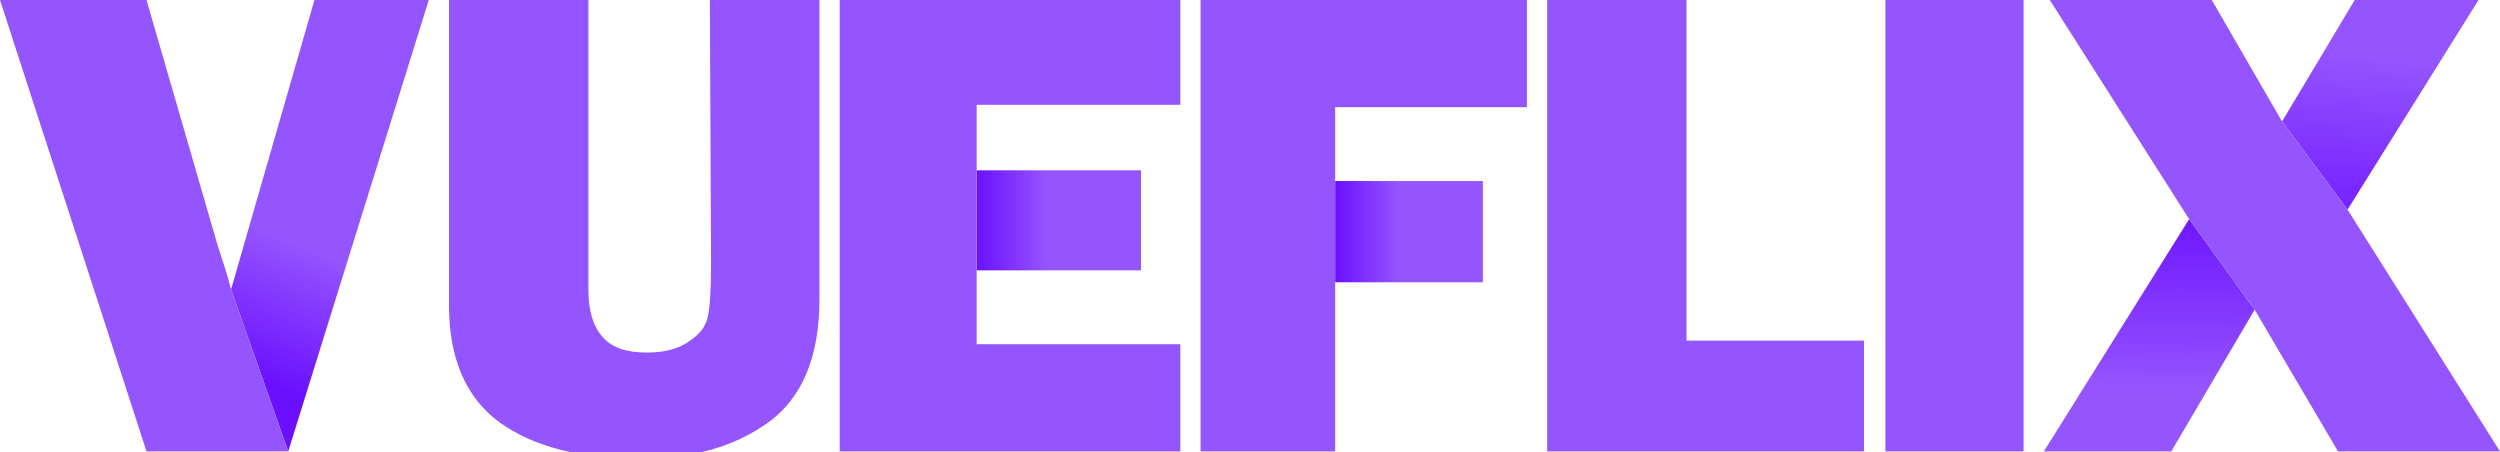
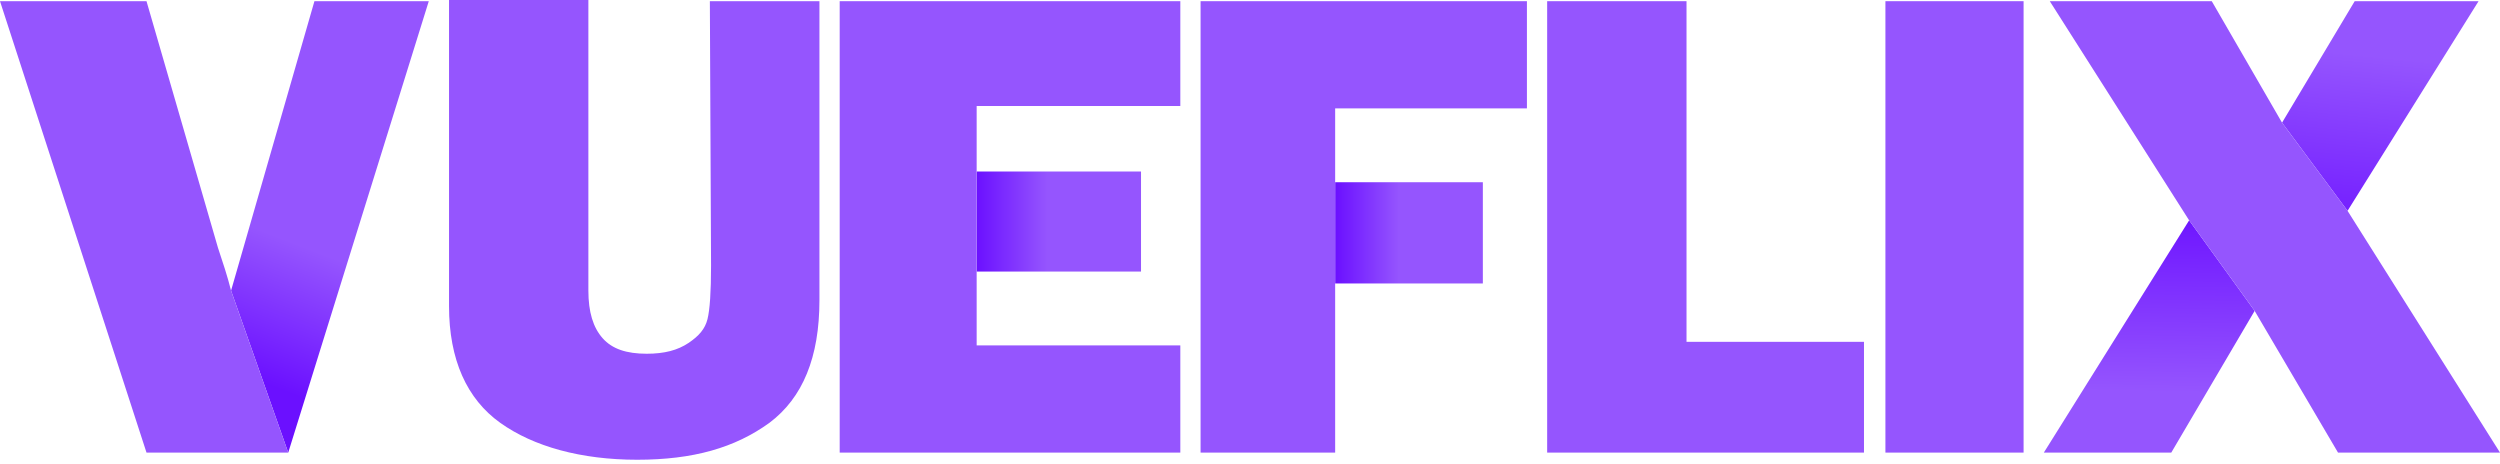
- <svg xmlns="http://www.w3.org/2000/svg" version="1.1" id="_레이어_1" x="0px" y="0px" viewBox="0 0 209.9 37.9" style="enable-background:new 0 0 209.9 37.9;" xml:space="preserve">
+ <svg xmlns="http://www.w3.org/2000/svg" version="1.1" id="_레이어_1" x="0px" y="0px" viewBox="0 0 209.9 38.9" style="enable-background:new 0 0 209.9 38.9;" xml:space="preserve">
  <style type="text/css">
	.st0{fill:url(#SVGID_1_);}
	.st1{fill:#9555FE;}
	.st2{fill:url(#SVGID_2_);}
	.st3{fill:url(#SVGID_3_);}
	.st4{fill:url(#SVGID_4_);}
	.st5{fill:url(#SVGID_5_);}
</style>
  <g>
-     <linearGradient id="SVGID_1_" gradientUnits="userSpaceOnUse" x1="20.469" y1="8.611" x2="24.769" y2="19.71" gradientTransform="matrix(1 0 0 -1 0 40)">
+     <linearGradient id="SVGID_1_" gradientUnits="userSpaceOnUse" x1="20.482" y1="370.531" x2="24.782" y2="359.431" gradientTransform="matrix(1 0 0 1 0 -339)">
      <stop offset="0" style="stop-color:#6B10FF" />
      <stop offset="1" style="stop-color:#9555FE" />
    </linearGradient>
-     <polygon class="st0" points="26.4,0 19.4,24.3 24.2,37.9 36,0  " />
-     <path class="st1" d="M18.3,20.7L12.3,0H0l12.3,37.9h11.9l-4.8-13.6C19.1,23.1,18.7,21.9,18.3,20.7z" />
+     <polygon class="st0" points="26.4,0.1 19.4,24.4 24.2,38 36,0.1  " />
+     <path class="st1" d="M18.3,20.8l-6-20.7H0L12.3,38h11.9l-4.8-13.6C19.1,23.2,18.7,22,18.3,20.8z" />
  </g>
-   <path class="st1" d="M59.7,22.2c0,2.2-0.1,3.7-0.3,4.5s-0.7,1.4-1.6,2s-2,0.9-3.5,0.9c-1.7,0-2.9-0.4-3.7-1.3s-1.2-2.2-1.2-4V0H37.7  v25.7c0,4.5,1.5,7.8,4.3,9.8s6.7,3,11.5,3s8.2-1,11.1-3.1c2.8-2.1,4.2-5.5,4.2-10.3V0h-9.2L59.7,22.2L59.7,22.2z" />
-   <polygon class="st1" points="141.6,0 129.9,0 129.9,37.9 156.5,37.9 156.5,28.6 141.6,28.6 " />
-   <rect x="158.3" class="st1" width="11.6" height="37.9" />
+   <path class="st1" d="M59.7,22.3c0,2.2-0.1,3.7-0.3,4.5s-0.7,1.4-1.6,2s-2,0.9-3.5,0.9c-1.7,0-2.9-0.4-3.7-1.3s-1.2-2.2-1.2-4V0H37.7  v25.7c0,4.5,1.5,7.8,4.3,9.8s6.8,3.1,11.5,3.1s8.2-1,11.1-3.1c2.8-2.1,4.2-5.5,4.2-10.3V0.1h-9.2L59.7,22.3L59.7,22.3z" />
  <g>
-     <linearGradient id="SVGID_2_" gradientUnits="userSpaceOnUse" x1="81.96" y1="21.53" x2="95.8" y2="21.53" gradientTransform="matrix(1 0 0 -1 0 40)">
+     <linearGradient id="SVGID_2_" gradientUnits="userSpaceOnUse" x1="81.963" y1="357.637" x2="95.803" y2="357.637" gradientTransform="matrix(1 0 0 1 0 -339)">
      <stop offset="0" style="stop-color:#6B10FF" />
      <stop offset="0.43" style="stop-color:#9555FE" />
    </linearGradient>
-     <rect x="82" y="14.3" class="st2" width="13.8" height="8.4" />
-     <polygon class="st1" points="99.1,8.8 99.1,0 70.5,0 70.5,37.9 99.1,37.9 99.1,28.9 82,28.9 82,22.7 82,14.3 82,8.8  " />
+     <rect x="82" y="14.4" class="st2" width="13.8" height="8.4" />
+     <polygon class="st1" points="99.1,8.9 99.1,0.1 70.5,0.1 70.5,38 99.1,38 99.1,29 82,29 82,22.8 82,14.4 82,8.9  " />
  </g>
  <g>
-     <linearGradient id="SVGID_3_" gradientUnits="userSpaceOnUse" x1="112.13" y1="20.525" x2="124.5" y2="20.525" gradientTransform="matrix(1 0 0 -1 0 40)">
-       <stop offset="0" style="stop-color:#6B10FF" />
-       <stop offset="0.43" style="stop-color:#9555FE" />
-     </linearGradient>
-     <rect x="112.1" y="15.2" class="st3" width="12.4" height="8.5" />
-     <polygon class="st1" points="128.2,9 128.2,0 100.8,0 100.8,37.9 112.1,37.9 112.1,23.7 112.1,15.2 112.1,9  " />
-   </g>
-   <g>
-     <linearGradient id="SVGID_4_" gradientUnits="userSpaceOnUse" x1="180.772" y1="23.17" x2="180.432" y2="5.85" gradientTransform="matrix(1 0 0 -1 0 40)">
-       <stop offset="0" style="stop-color:#6B10FF" />
-       <stop offset="0.92" style="stop-color:#9555FE" />
-     </linearGradient>
-     <polygon class="st4" points="171.6,37.9 182.3,37.9 189.3,26 183.8,18.4  " />
-     <linearGradient id="SVGID_5_" gradientUnits="userSpaceOnUse" x1="198.192" y1="18.03" x2="200.062" y2="36.88" gradientTransform="matrix(1 0 0 -1 0 40)">
-       <stop offset="0" style="stop-color:#6B10FF" />
-       <stop offset="0.92" style="stop-color:#9555FE" />
-     </linearGradient>
-     <polygon class="st5" points="208.1,0 197.7,0 191.6,10.2 197.1,17.6  " />
-     <polygon class="st1" points="191.6,10.2 185.7,0 172.1,0 183.8,18.4 189.3,26 196.3,37.9 209.9,37.9 197.1,17.6  " />
+     <polygon class="st1" points="141.6,0.1 129.9,0.1 129.9,38 156.5,38 156.5,28.7 141.6,28.7  " />
+     <rect x="158.3" y="0.1" class="st1" width="11.6" height="37.9" />
+     <g>
+       <linearGradient id="SVGID_3_" gradientUnits="userSpaceOnUse" x1="112.133" y1="358.587" x2="124.503" y2="358.587" gradientTransform="matrix(1 0 0 1 0 -339)">
+         <stop offset="0" style="stop-color:#6B10FF" />
+         <stop offset="0.43" style="stop-color:#9555FE" />
+       </linearGradient>
+       <rect x="112.1" y="15.3" class="st3" width="12.4" height="8.5" />
+       <polygon class="st1" points="128.2,9.1 128.2,0.1 100.8,0.1 100.8,38 112.1,38 112.1,23.8 112.1,15.3 112.1,9.1   " />
+     </g>
+     <g>
+       <linearGradient id="SVGID_4_" gradientUnits="userSpaceOnUse" x1="180.75" y1="355.967" x2="180.41" y2="373.287" gradientTransform="matrix(1 0 0 1 0 -339)">
+         <stop offset="0" style="stop-color:#6B10FF" />
+         <stop offset="0.92" style="stop-color:#9555FE" />
+       </linearGradient>
+       <polygon class="st4" points="171.6,38 182.3,38 189.3,26.1 183.8,18.5   " />
+       <linearGradient id="SVGID_5_" gradientUnits="userSpaceOnUse" x1="198.179" y1="361.106" x2="200.049" y2="342.256" gradientTransform="matrix(1 0 0 1 0 -339)">
+         <stop offset="0" style="stop-color:#6B10FF" />
+         <stop offset="0.92" style="stop-color:#9555FE" />
+       </linearGradient>
+       <polygon class="st5" points="208.1,0.1 197.7,0.1 191.6,10.3 197.1,17.7   " />
+       <polygon class="st1" points="191.6,10.3 185.7,0.1 172.1,0.1 183.8,18.5 189.3,26.1 196.3,38 209.9,38 197.1,17.7   " />
+     </g>
  </g>
</svg>
